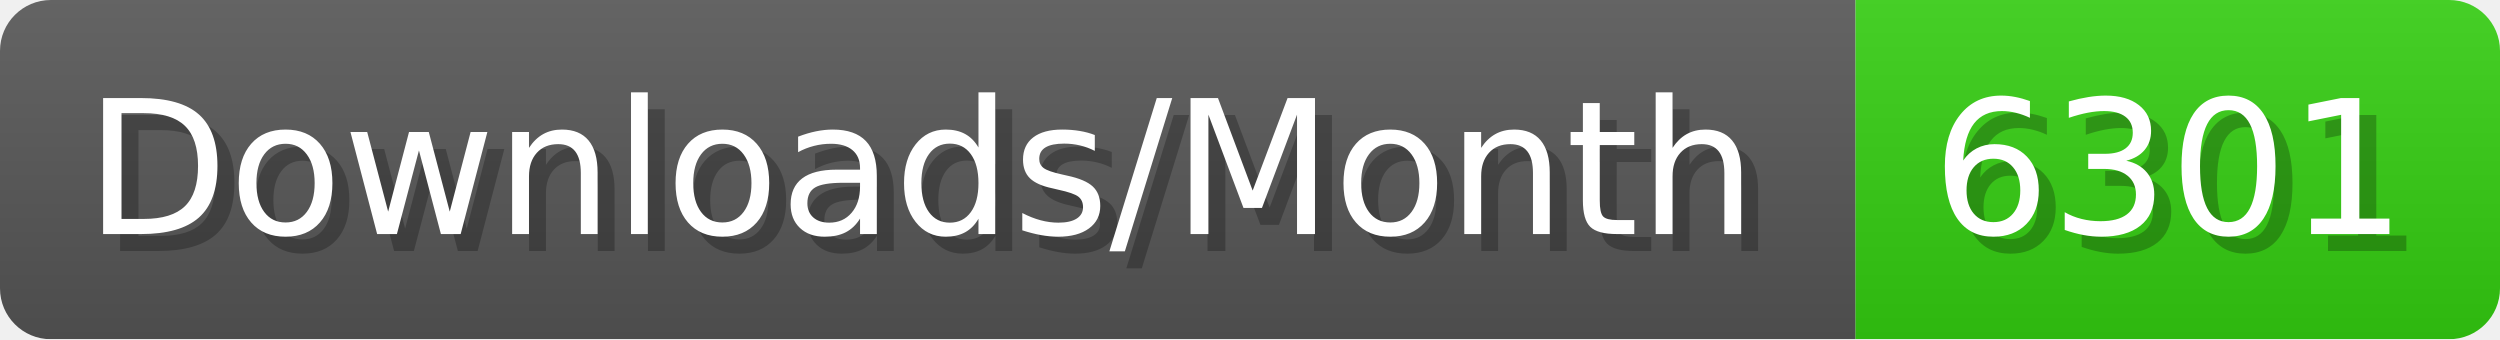
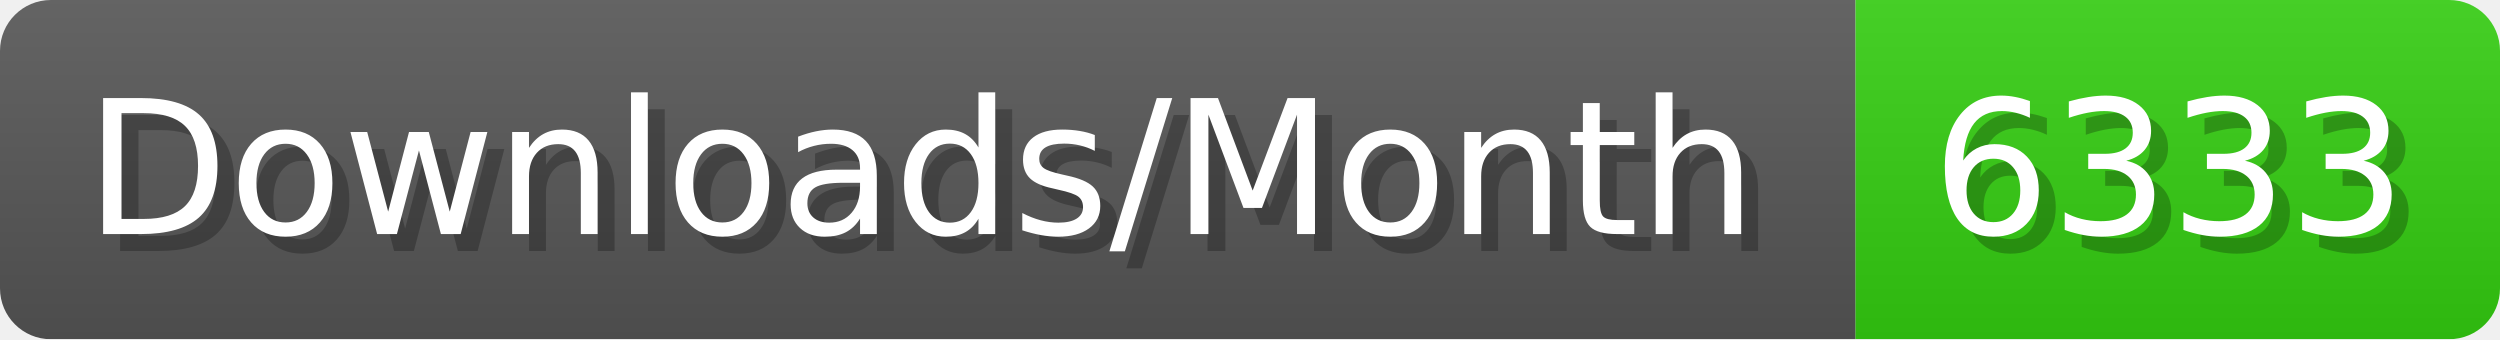
- <svg xmlns="http://www.w3.org/2000/svg" width="147.4" height="20" viewBox="0 0 1474 200" role="img" aria-label="Downloads/Month: 6301">
+ <svg xmlns="http://www.w3.org/2000/svg" width="147.4" height="20" viewBox="0 0 1474 200" role="img" aria-label="Downloads/Month: 6333">
  <linearGradient id="YlXUI" x2="0" y2="100%">
    <stop offset="0" stop-opacity=".1" stop-color="#EEE" />
    <stop offset="1" stop-opacity=".1" />
  </linearGradient>
  <mask id="JHhop">
    <rect width="1474" height="200" rx="30" fill="#FFF" />
  </mask>
  <g mask="url(#JHhop)">
    <rect width="1094" height="200" fill="#555" />
    <rect width="380" height="200" fill="#3C1" x="1094" />
    <rect width="1474" height="200" fill="url(#YlXUI)" />
  </g>
  <g aria-hidden="true" fill="#fff" text-anchor="start" font-family="Verdana,DejaVu Sans,sans-serif" font-size="110">
    <text x="60" y="148" textLength="994" fill="#000" opacity="0.25">Downloads/Month</text>
    <text x="50" y="138" textLength="994">Downloads/Month</text>
-     <text x="1149" y="148" textLength="280" fill="#000" opacity="0.25">6301</text>
-     <text x="1139" y="138" textLength="280">6301</text>
+     <text x="1149" y="148" textLength="280" fill="#000" opacity="0.25">6333</text>
+     <text x="1139" y="138" textLength="280">6333</text>
  </g>
</svg>
